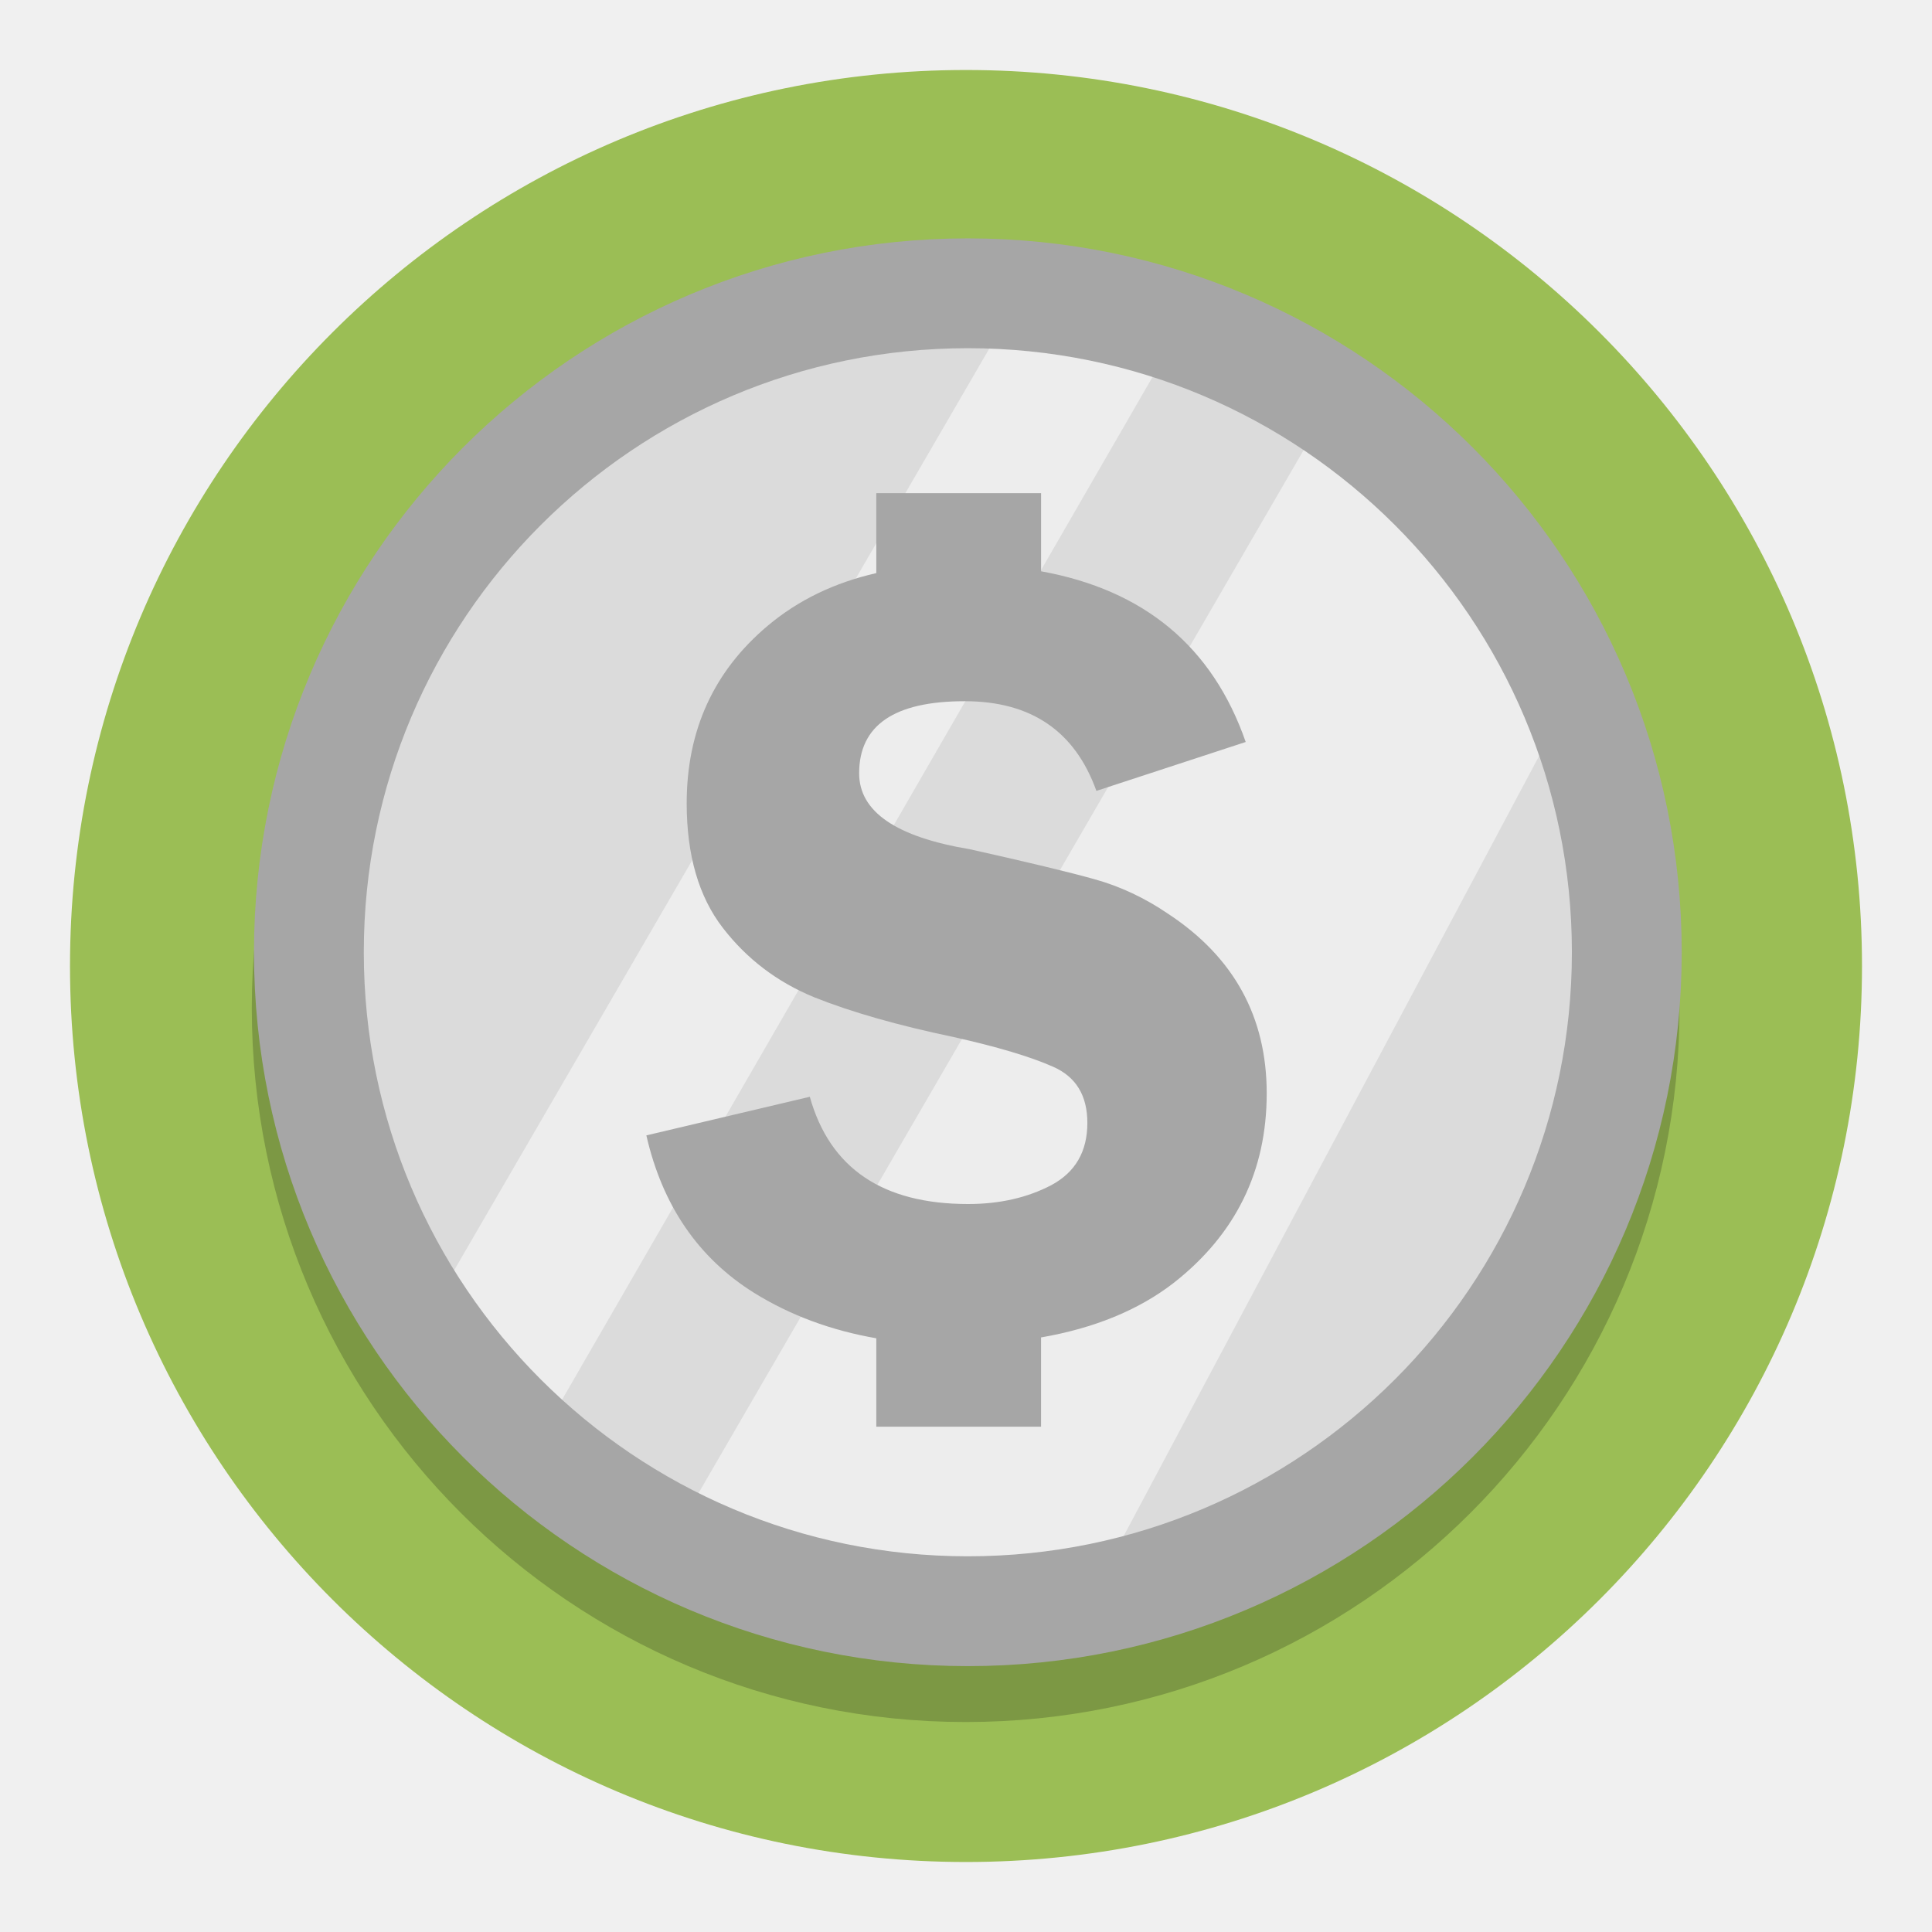
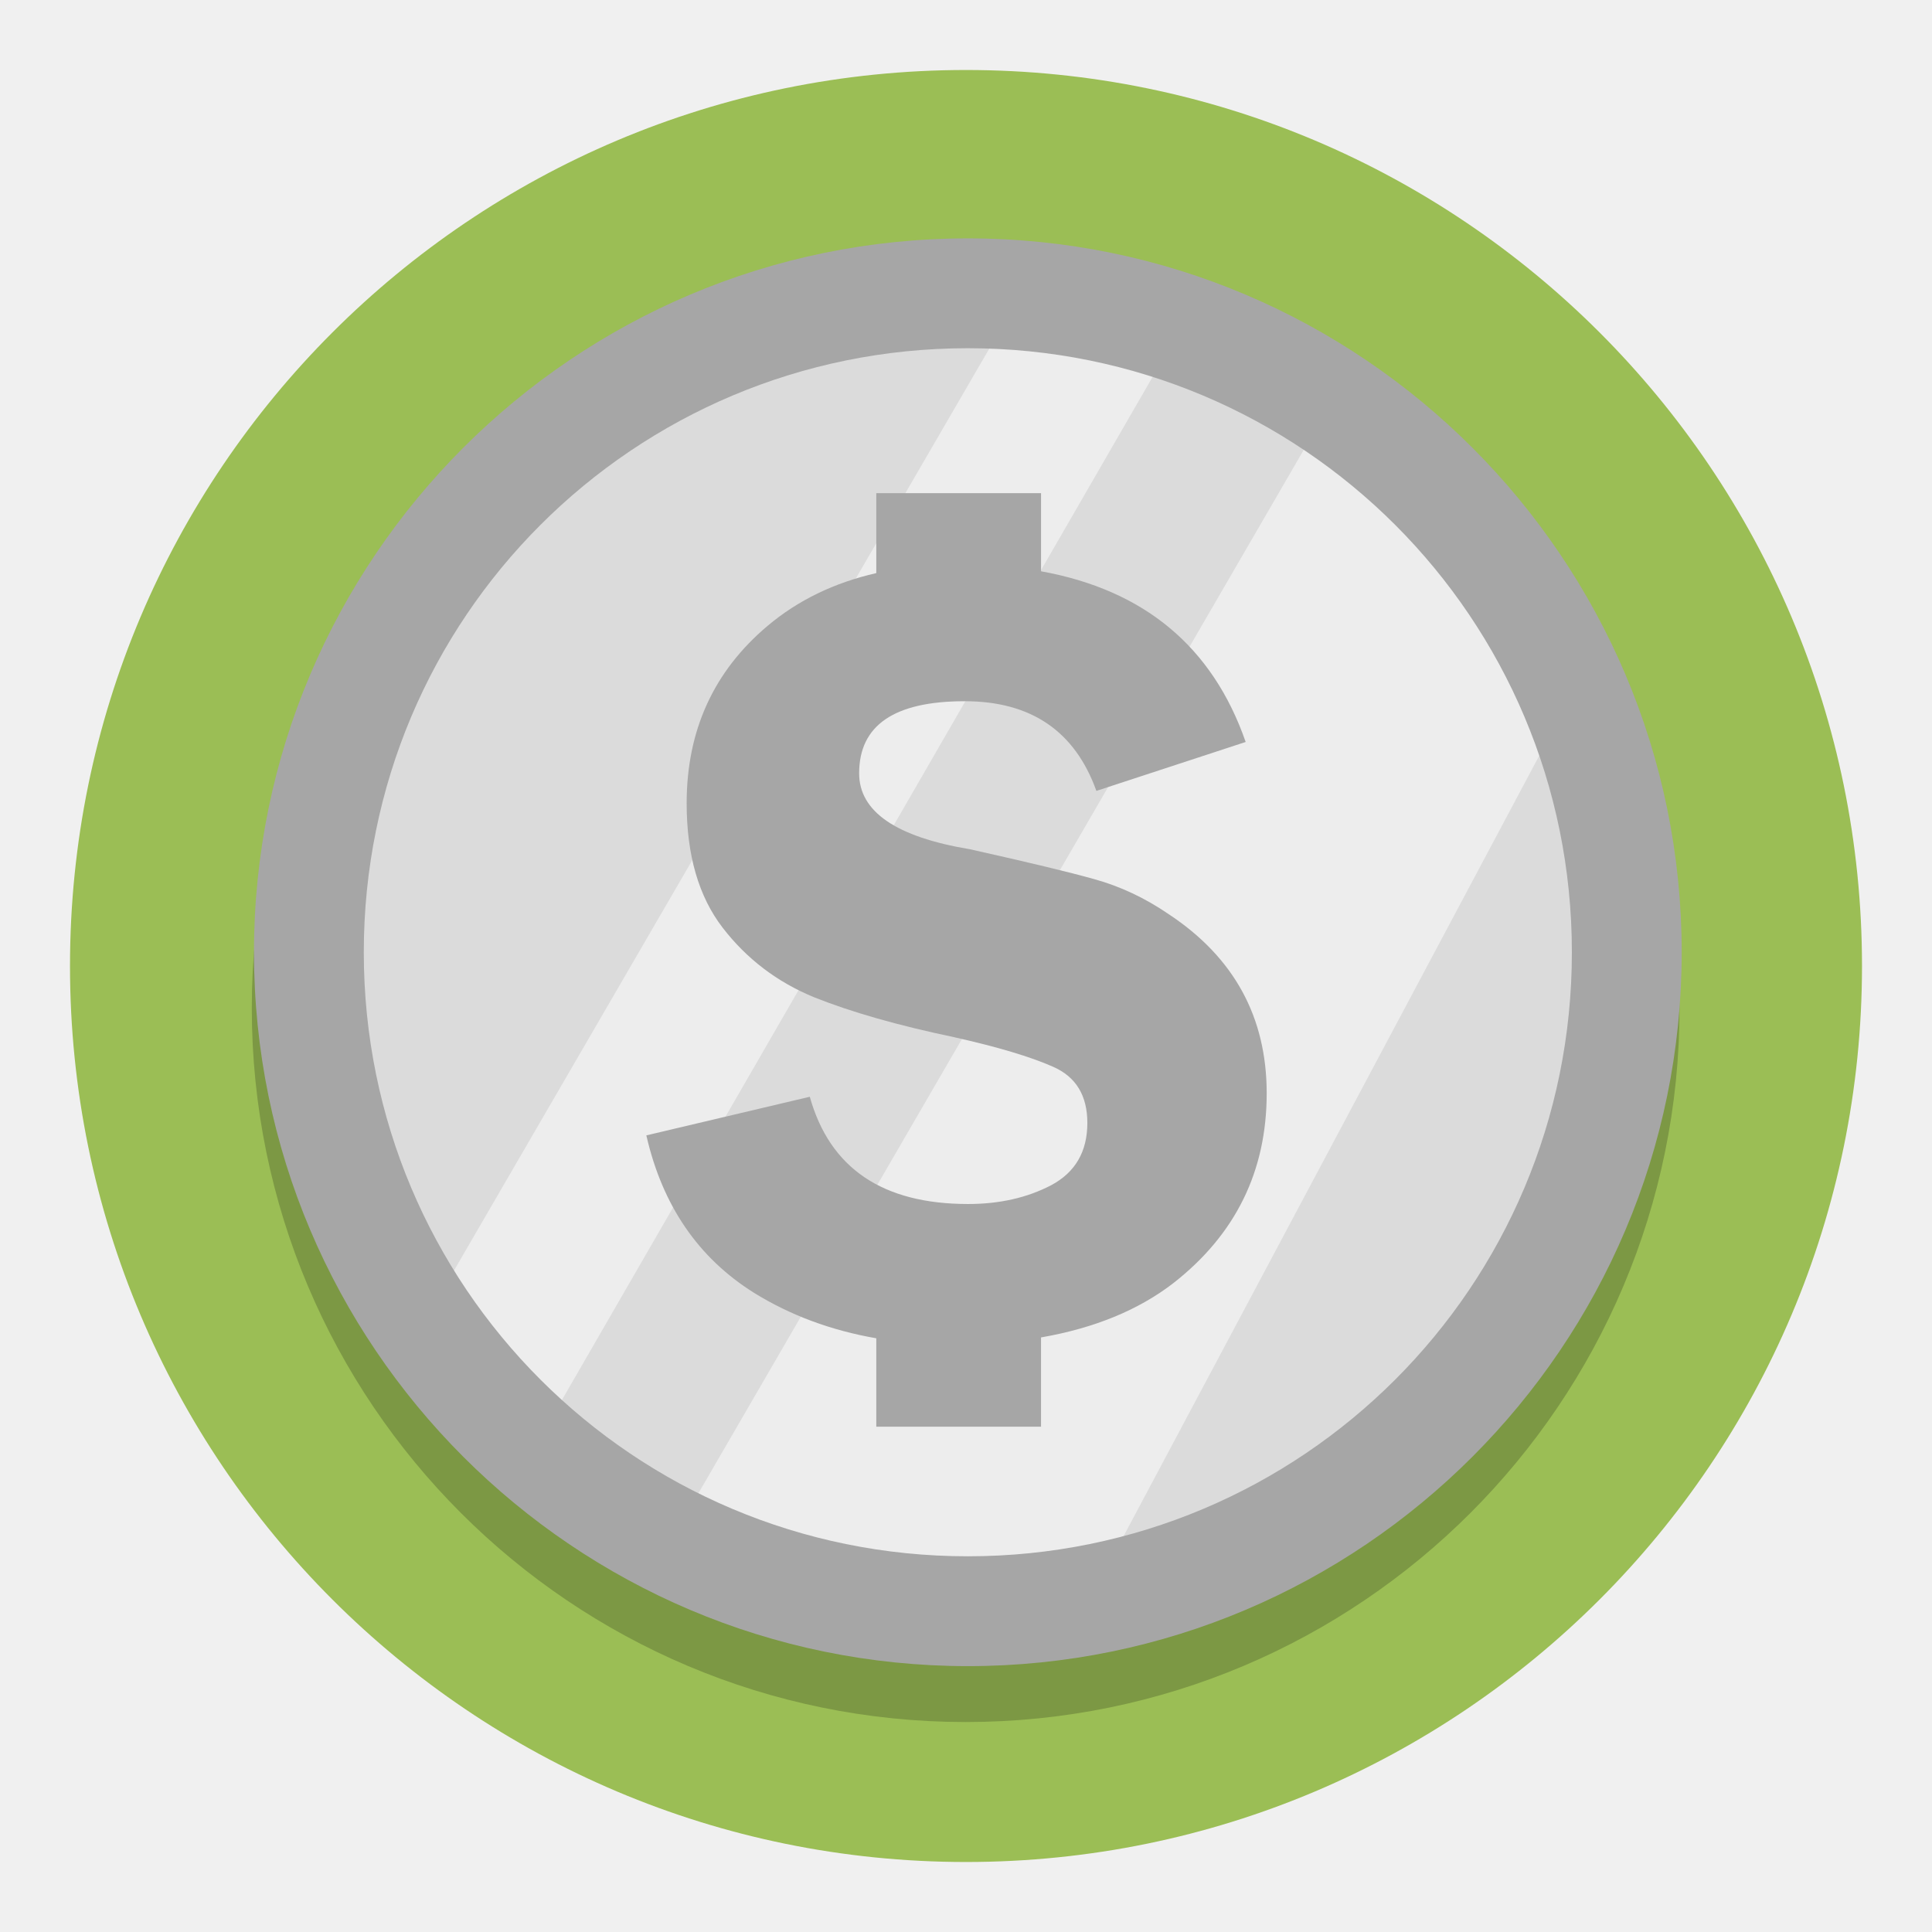
<svg xmlns="http://www.w3.org/2000/svg" width="138" height="138" version="1.1" viewBox="0 0 138 138" id="svg4497">
  <defs id="defs4501">
    <clipPath id="clipPath16-1-0" clipPathUnits="userSpaceOnUse">
      <path id="path18-3-2" d="M 0,38 H 38 V 0 H 0 Z" />
    </clipPath>
    <filter style="color-interpolation-filters:sRGB" id="filter5578">
      <feFlood flood-opacity="1" flood-color="rgb(204,177,68)" result="flood" id="feFlood5568" />
      <feComposite in="flood" in2="SourceGraphic" operator="in" result="composite1" id="feComposite5570" />
      <feGaussianBlur in="composite1" stdDeviation="2.05669e-14" result="blur" id="feGaussianBlur5572" />
      <feOffset dx="4.63518e-15" dy="4" result="offset" id="feOffset5574" />
      <feComposite in="SourceGraphic" in2="offset" operator="over" result="composite2" id="feComposite5576" />
    </filter>
    <filter style="color-interpolation-filters:sRGB" id="filter5578-6">
      <feFlood flood-opacity="1" flood-color="rgb(204,177,68)" result="flood" id="feFlood5568-7" />
      <feComposite in="flood" in2="SourceGraphic" operator="in" result="composite1" id="feComposite5570-4" />
      <feGaussianBlur in="composite1" stdDeviation="2.05669e-14" result="blur" id="feGaussianBlur5572-6" />
      <feOffset dx="4.63518e-15" dy="4" result="offset" id="feOffset5574-8" />
      <feComposite in="SourceGraphic" in2="offset" operator="over" result="composite2" id="feComposite5576-4" />
    </filter>
    <clipPath id="clipPath16" clipPathUnits="userSpaceOnUse">
      <path id="path18" d="M 0,38 H 38 V 0 H 0 Z" />
    </clipPath>
    <clipPath id="clipPath16-3" clipPathUnits="userSpaceOnUse">
      <path id="path18-8" d="M 0,36 H 36 V 0 H 0 Z" />
    </clipPath>
    <clipPath id="clipPath16-3-1" clipPathUnits="userSpaceOnUse">
      <path id="path18-8-6" d="M 0,36 H 36 V 0 H 0 Z" />
    </clipPath>
    <clipPath id="clipPath16-1" clipPathUnits="userSpaceOnUse">
      <path id="path18-85" d="M 0,36 H 36 V 0 H 0 Z" />
    </clipPath>
    <clipPath id="clipPath32" clipPathUnits="userSpaceOnUse">
      <path id="path34-5" d="M 11.815,23.013 C 4.2,15.397 -1.265,2.86 0.502,1.093 v 0 c 1.768,-1.768 14.305,3.698 21.92,11.313 v 0 c 7.616,7.615 7.562,11.53 4.243,14.85 v 0 c -1.328,1.328 -2.752,2.133 -4.47,2.133 v 0 c -2.575,0 -5.812,-1.809 -10.38,-6.376" />
    </clipPath>
    <clipPath id="clipPath16-1-4" clipPathUnits="userSpaceOnUse">
      <path id="path18-85-8" d="M 0,36 H 36 V 0 H 0 Z" />
    </clipPath>
    <clipPath id="clipPath32-8" clipPathUnits="userSpaceOnUse">
      <path id="path34-5-0" d="M 11.815,23.013 C 4.2,15.397 -1.265,2.86 0.502,1.093 v 0 c 1.768,-1.768 14.305,3.698 21.92,11.313 v 0 c 7.616,7.615 7.562,11.53 4.243,14.85 v 0 c -1.328,1.328 -2.752,2.133 -4.47,2.133 v 0 c -2.575,0 -5.812,-1.809 -10.38,-6.376" />
    </clipPath>
    <clipPath id="clipPath16-1-4-4" clipPathUnits="userSpaceOnUse">
      <path id="path18-85-8-0" d="M 0,36 H 36 V 0 H 0 Z" />
    </clipPath>
    <clipPath id="clipPath32-8-7" clipPathUnits="userSpaceOnUse">
      <path id="path34-5-0-1" d="M 11.815,23.013 C 4.2,15.397 -1.265,2.86 0.502,1.093 v 0 c 1.768,-1.768 14.305,3.698 21.92,11.313 v 0 c 7.616,7.615 7.562,11.53 4.243,14.85 v 0 c -1.328,1.328 -2.752,2.133 -4.47,2.133 v 0 c -2.575,0 -5.812,-1.809 -10.38,-6.376" />
    </clipPath>
    <clipPath id="clipPath16-1-4-4-7" clipPathUnits="userSpaceOnUse">
      <path id="path18-85-8-0-6" d="M 0,36 H 36 V 0 H 0 Z" />
    </clipPath>
    <clipPath id="clipPath32-8-7-3" clipPathUnits="userSpaceOnUse">
      <path id="path34-5-0-1-3" d="M 11.815,23.013 C 4.2,15.397 -1.265,2.86 0.502,1.093 v 0 c 1.768,-1.768 14.305,3.698 21.92,11.313 v 0 c 7.616,7.615 7.562,11.53 4.243,14.85 v 0 c -1.328,1.328 -2.752,2.133 -4.47,2.133 v 0 c -2.575,0 -5.812,-1.809 -10.38,-6.376" />
    </clipPath>
    <clipPath id="clipPath16-1-4-4-5" clipPathUnits="userSpaceOnUse">
      <path id="path18-85-8-0-4" d="M 0,36 H 36 V 0 H 0 Z" />
    </clipPath>
    <clipPath id="clipPath32-8-7-2" clipPathUnits="userSpaceOnUse">
      <path id="path34-5-0-1-32" d="M 11.815,23.013 C 4.2,15.397 -1.265,2.86 0.502,1.093 v 0 c 1.768,-1.768 14.305,3.698 21.92,11.313 v 0 c 7.616,7.615 7.562,11.53 4.243,14.85 v 0 c -1.328,1.328 -2.752,2.133 -4.47,2.133 v 0 c -2.575,0 -5.812,-1.809 -10.38,-6.376" />
    </clipPath>
    <clipPath id="clipPath16-1-4-4-5-5" clipPathUnits="userSpaceOnUse">
      <path id="path18-85-8-0-4-8" d="M 0,36 H 36 V 0 H 0 Z" />
    </clipPath>
    <clipPath id="clipPath32-8-7-2-0" clipPathUnits="userSpaceOnUse">
      <path id="path34-5-0-1-32-2" d="M 11.815,23.013 C 4.2,15.397 -1.265,2.86 0.502,1.093 v 0 c 1.768,-1.768 14.305,3.698 21.92,11.313 v 0 c 7.616,7.615 7.562,11.53 4.243,14.85 v 0 c -1.328,1.328 -2.752,2.133 -4.47,2.133 v 0 c -2.575,0 -5.812,-1.809 -10.38,-6.376" />
    </clipPath>
    <clipPath id="clipPath16-1-4-4-9" clipPathUnits="userSpaceOnUse">
      <path id="path18-85-8-0-67" d="M 0,36 H 36 V 0 H 0 Z" />
    </clipPath>
    <clipPath id="clipPath32-8-7-6" clipPathUnits="userSpaceOnUse">
      <path id="path34-5-0-1-8" d="M 11.815,23.013 C 4.2,15.397 -1.265,2.86 0.502,1.093 v 0 c 1.768,-1.768 14.305,3.698 21.92,11.313 v 0 c 7.616,7.615 7.562,11.53 4.243,14.85 v 0 c -1.328,1.328 -2.752,2.133 -4.47,2.133 v 0 c -2.575,0 -5.812,-1.809 -10.38,-6.376" />
    </clipPath>
    <clipPath id="clipPath16-1-4-4-0" clipPathUnits="userSpaceOnUse">
      <path id="path18-85-8-0-7" d="M 0,36 H 36 V 0 H 0 Z" />
    </clipPath>
    <clipPath id="clipPath32-8-7-8" clipPathUnits="userSpaceOnUse">
      <path id="path34-5-0-1-0" d="M 11.815,23.013 C 4.2,15.397 -1.265,2.86 0.502,1.093 v 0 c 1.768,-1.768 14.305,3.698 21.92,11.313 v 0 c 7.616,7.615 7.562,11.53 4.243,14.85 v 0 c -1.328,1.328 -2.752,2.133 -4.47,2.133 v 0 c -2.575,0 -5.812,-1.809 -10.38,-6.376" />
    </clipPath>
    <clipPath id="clipPath44" clipPathUnits="userSpaceOnUse">
      <path id="path46-1" d="M 7,35 C 5.896,35 5,34.105 5,33 V 33 3 C 5,1.895 5.896,1 7,1 v 0 h 18 c 1.105,0 2,0.895 2,2 v 0 30 c 0,1.105 -0.895,2 -2,2 v 0 z" />
    </clipPath>
    <clipPath id="clipPath16-4-5" clipPathUnits="userSpaceOnUse">
      <path id="path18-5-7" d="M 0,38 H 38 V 0 H 0 Z" />
    </clipPath>
    <clipPath id="clipPath56-9" clipPathUnits="userSpaceOnUse">
      <path id="path58-7" d="M 0,38 H 38 V 0 H 0 Z" />
    </clipPath>
    <clipPath id="clipPath44-2" clipPathUnits="userSpaceOnUse">
      <path id="path46-1-8" d="M 7,35 C 5.896,35 5,34.105 5,33 V 33 3 C 5,1.895 5.896,1 7,1 v 0 h 18 c 1.105,0 2,0.895 2,2 v 0 30 c 0,1.105 -0.895,2 -2,2 v 0 z" />
    </clipPath>
    <clipPath id="clipPath16-4-5-5" clipPathUnits="userSpaceOnUse">
      <path id="path18-5-7-2" d="M 0,38 H 38 V 0 H 0 Z" />
    </clipPath>
    <clipPath id="clipPath56-9-7" clipPathUnits="userSpaceOnUse">
      <path id="path58-7-2" d="M 0,38 H 38 V 0 H 0 Z" />
    </clipPath>
    <clipPath id="clipPath16-1-0-0" clipPathUnits="userSpaceOnUse">
      <path id="path18-3-2-2" d="M 0,38 H 38 V 0 H 0 Z" />
    </clipPath>
    <clipPath id="clipPath16-1-0-8" clipPathUnits="userSpaceOnUse">
      <path id="path18-3-2-0" d="M 0,38 H 38 V 0 H 0 Z" />
    </clipPath>
    <clipPath id="clipPath16-1-0-8-9" clipPathUnits="userSpaceOnUse">
      <path id="path18-3-2-0-7" d="M 0,38 H 38 V 0 H 0 Z" />
    </clipPath>
    <clipPath id="clipPath16-1-0-9" clipPathUnits="userSpaceOnUse">
      <path id="path18-3-2-1" d="M 0,38 H 38 V 0 H 0 Z" />
    </clipPath>
  </defs>
-   <g transform="translate(721.9999,149.0002)" id="fee">
-     <path d="m -589,-80 c 0,35.346 -28.654,64 -64,64 -35.346,0 -64,-28.654 -64,-64 0,-35.346 28.654,-64 64,-64 35.346,0 64,28.654 64,64" id="path4485-6-00-40-5-6-2-0-4" style="fill:#9bbe55;fill-opacity:1;stroke-width:0.2" />
-     <g style="fill:#ffffff;fill-opacity:1;stroke:none;stroke-width:37.486;stroke-miterlimit:4;stroke-dasharray:none;stroke-opacity:1;paint-order:stroke fill markers" transform="matrix(0.2164991,0,0,-0.2164991,-736.9273,-25.14208)" id="g5816-9-47-8-6-1-2" />
-     <g style="fill:#ffffff;fill-opacity:1;stroke:none;stroke-width:37.486;stroke-miterlimit:4;stroke-dasharray:none;stroke-opacity:1;paint-order:stroke fill markers" transform="matrix(0.2164991,0,0,-0.2164991,-674.9408,-62.49295)" id="g5816-4-7-7-4-7-8-1" />
-     <g id="g6147-1-0" transform="matrix(1.961189,0,0,1.961189,-2683.046,1869.067)">
-       <path id="path5933-2-4-8" d="m 1035.098,-1016.284 a 24,24 0 0 0 -24,24 24,24 0 0 0 24,24 24,24 0 0 0 24,-24 24,24 0 0 0 -24,-24 z" style="fill:none;fill-opacity:0.2;stroke:#000000;stroke-width:4;stroke-linecap:round;stroke-linejoin:round;stroke-miterlimit:4;stroke-dasharray:none;stroke-opacity:0.2;paint-order:normal" />
-       <circle r="24" cy="-994.245" cx="1035.13" id="path5933-0-8" style="fill:#dbdbdb;fill-opacity:1;stroke:none;stroke-width:4;stroke-linecap:round;stroke-linejoin:round;stroke-miterlimit:4;stroke-dasharray:none;stroke-opacity:1;paint-order:normal" />
-       <g id="text5944-4-6-3" style="font-style:normal;font-weight:normal;font-size:40px;line-height:1.25;font-family:sans-serif;letter-spacing:0px;word-spacing:0px;fill:#ffd44d;fill-opacity:1;stroke:none" aria-label="S" />
-       <path style="fill:#ededed;fill-opacity:1;stroke:none;stroke-width:0.51px;stroke-linecap:butt;stroke-linejoin:miter;stroke-opacity:1" d="m 1024.134,-972.495 24.223,-41.752 8.468,11.197 -18.231,34.231 z" id="path6098" />
-       <path style="fill:#ededed;fill-opacity:1;stroke:none;stroke-width:0.51px;stroke-linecap:butt;stroke-linejoin:miter;stroke-opacity:1" d="m 1015.438,-980.965 21.8,-37.545 5.664,1.509 -23.075,39.967 z" id="path6098-9" />
-       <g id="text5944-2-9" style="font-style:normal;font-weight:normal;font-size:40px;line-height:1.25;font-family:sans-serif;letter-spacing:0px;word-spacing:0px;fill:#ffcc4d;fill-opacity:1;stroke:none" aria-label="S">
-         <path id="path5946-9-7" transform="translate(866.843,-2202.041)" d="m 165,1191 v 2.912 c -1.532,0.35 -2.85,0.988 -3.953,1.916 -1.969,1.656 -2.953,3.812 -2.953,6.469 0,1.885 0.438,3.396 1.312,4.531 0.875,1.135 1.984,1.979 3.328,2.531 1.354,0.542 3.052,1.026 5.094,1.453 1.583,0.354 2.786,0.714 3.609,1.078 0.833,0.365 1.25,1.047 1.25,2.047 0,1.042 -0.438,1.797 -1.312,2.266 -0.875,0.458 -1.885,0.688 -3.031,0.688 -3.115,0 -5.036,-1.302 -5.766,-3.906 l -5.953,1.406 c 0.583,2.552 1.891,4.464 3.922,5.734 1.324,0.822 2.81,1.37 4.453,1.656 V 1225 h 6 v -3.25 c 1.934,-0.336 3.548,-0.994 4.828,-1.984 2.26,-1.771 3.391,-4.073 3.391,-6.906 0,-2.781 -1.193,-4.958 -3.578,-6.531 -0.854,-0.583 -1.75,-1.005 -2.688,-1.266 -0.927,-0.26 -2.443,-0.625 -4.547,-1.094 -2.688,-0.448 -4.031,-1.37 -4.031,-2.766 0,-1.75 1.281,-2.625 3.844,-2.625 2.417,0 4.016,1.089 4.797,3.266 l 5.438,-1.781 c -1.205,-3.465 -3.692,-5.536 -7.453,-6.217 V 1191 Z" style="font-style:normal;font-variant:normal;font-weight:bold;font-stretch:normal;font-size:64px;font-family:FreesiaUPC;-inkscape-font-specification:'FreesiaUPC Bold';fill:#a6a6a6;fill-opacity:1" />
-       </g>
-       <circle r="24" cy="-994.32" cx="1035.177" id="path5933-0-8-6" style="fill:none;fill-opacity:1;stroke:#a6a6a6;stroke-width:4;stroke-linecap:round;stroke-linejoin:round;stroke-miterlimit:4;stroke-dasharray:none;stroke-opacity:1;paint-order:normal" />
-     </g>
-   </g>
+   <path style="fill:#9bbe55;fill-opacity:1;stroke-width:0.2;stroke:none" id="path4485-6-00-40-5-6-2-0-4" d="M 133,69 C 133,104.346 104.346,133 69,133 33.654,133 5,104.346 5,69 5,33.654 33.654,5 69,5 c 35.346,0 64,28.654 64,64" />
+   <path id="path5933-2-4-8" d="M 68.976,24.943 A 47.069,47.069 0 0 0 21.908,72.011 47.069,47.069 0 0 0 68.976,119.08 47.069,47.069 0 0 0 116.045,72.011 47.069,47.069 0 0 0 68.976,24.943 Z" style="fill:none;fill-opacity:0.2;stroke:#000000;stroke-width:7.845;stroke-linecap:round;stroke-linejoin:round;stroke-miterlimit:4;stroke-dasharray:none;stroke-opacity:0.2;paint-order:normal" />
+   <path style="fill:#dbdbdb;fill-opacity:1;stroke:none;stroke-width:7.845;stroke-linecap:round;stroke-linejoin:round;stroke-miterlimit:4;stroke-dasharray:none;stroke-opacity:1;paint-order:normal" d="M 116.108,68.166 A 47.069,47.069 0 0 1 69.039,115.235 47.069,47.069 0 0 1 21.971,68.166 47.069,47.069 0 0 1 69.039,21.098 47.069,47.069 0 0 1 116.108,68.166 Z" id="path5933-0-8" />
+   <path style="fill:#ededed;fill-opacity:1;stroke:none;stroke-width:1px;stroke-linecap:butt;stroke-linejoin:miter;stroke-opacity:1" d="M 47.473,110.821 94.979,28.937 111.586,50.897 75.831,118.031 Z" id="path6098" />
+   <path style="fill:#ededed;fill-opacity:1;stroke:none;stroke-width:1px;stroke-linecap:butt;stroke-linejoin:miter;stroke-opacity:1" d="M 30.42,94.21 73.175,20.576 84.283,23.536 39.028,101.92 Z" id="path6098-9" />
+   <path style="font-style:normal;font-variant:normal;font-weight:bold;font-stretch:normal;font-size:64px;line-height:1.25;font-family:FreesiaUPC;-inkscape-font-specification:'FreesiaUPC Bold';letter-spacing:0px;word-spacing:0px;fill:#a6a6a6;fill-opacity:1;stroke:none;stroke-width:1.961" d="M 62.592,35.225 V 40.936 c -3.005,0.686 -5.589,1.937 -7.753,3.758 -3.861,3.248 -5.792,7.477 -5.792,12.687 0,3.698 0.858,6.66 2.574,8.887 1.716,2.227 3.892,3.882 6.527,4.964 2.656,1.062 5.986,2.012 9.99,2.85 3.105,0.695 5.465,1.399 7.079,2.114 1.634,0.715 2.451,2.053 2.451,4.014 0,2.043 -0.858,3.524 -2.574,4.443 -1.716,0.899 -3.698,1.348 -5.945,1.348 -6.108,0 -9.877,-2.554 -11.307,-7.661 l -11.675,2.758 c 1.144,5.005 3.708,8.754 7.692,11.246 2.597,1.611 5.512,2.687 8.733,3.248 v 6.313 h 11.767 v -6.374 c 3.793,-0.66 6.959,-1.949 9.469,-3.892 4.433,-3.473 6.65,-7.988 6.65,-13.544 0,-5.455 -2.339,-9.724 -7.017,-12.809 -1.675,-1.144 -3.432,-1.971 -5.271,-2.482 -1.818,-0.511 -4.791,-1.226 -8.917,-2.145 -5.271,-0.879 -7.906,-2.686 -7.906,-5.424 0,-3.432 2.513,-5.148 7.538,-5.148 4.74,0 7.875,2.135 9.408,6.405 L 88.977,52.998 C 86.613,46.202 81.736,42.141 74.36,40.806 v -5.581 z" id="path5946-9-7" />
+   <path style="color:#000000;font-style:normal;font-variant:normal;font-weight:normal;font-stretch:normal;font-size:medium;line-height:normal;font-family:sans-serif;font-variant-ligatures:normal;font-variant-position:normal;font-variant-caps:normal;font-variant-numeric:normal;font-variant-alternates:normal;font-feature-settings:normal;text-indent:0;text-align:start;text-decoration:none;text-decoration-line:none;text-decoration-style:solid;text-decoration-color:#000000;letter-spacing:normal;word-spacing:normal;text-transform:none;writing-mode:lr-tb;direction:ltr;text-orientation:mixed;dominant-baseline:auto;baseline-shift:baseline;text-anchor:start;white-space:normal;shape-padding:0;clip-rule:nonzero;display:inline;overflow:visible;visibility:visible;opacity:1;isolation:auto;mix-blend-mode:normal;color-interpolation:sRGB;color-interpolation-filters:linearRGB;solid-color:#000000;solid-opacity:1;vector-effect:none;fill:#a6a6a6;fill-opacity:1;fill-rule:nonzero;stroke:none;stroke-width:7.845;stroke-linecap:round;stroke-linejoin:round;stroke-miterlimit:4;stroke-dasharray:none;stroke-dashoffset:0;stroke-opacity:1;paint-order:normal;color-rendering:auto;image-rendering:auto;shape-rendering:auto;text-rendering:auto;enable-background:accumulate" d="m 69.131,17.027 c -28.115,0 -50.99,22.877 -50.99,50.992 0,28.115 22.875,50.99 50.99,50.99 28.115,0 50.99,-22.875 50.99,-50.99 0,-28.115 -22.875,-50.992 -50.99,-50.992 z m 0,7.846 c 23.875,0 43.146,19.271 43.146,43.146 0,23.875 -19.271,43.145 -43.146,43.145 -23.875,0 -43.146,-19.269 -43.146,-43.145 0,-23.875 19.271,-43.146 43.146,-43.146 z" id="path5933-0-8-6" />
</svg>
